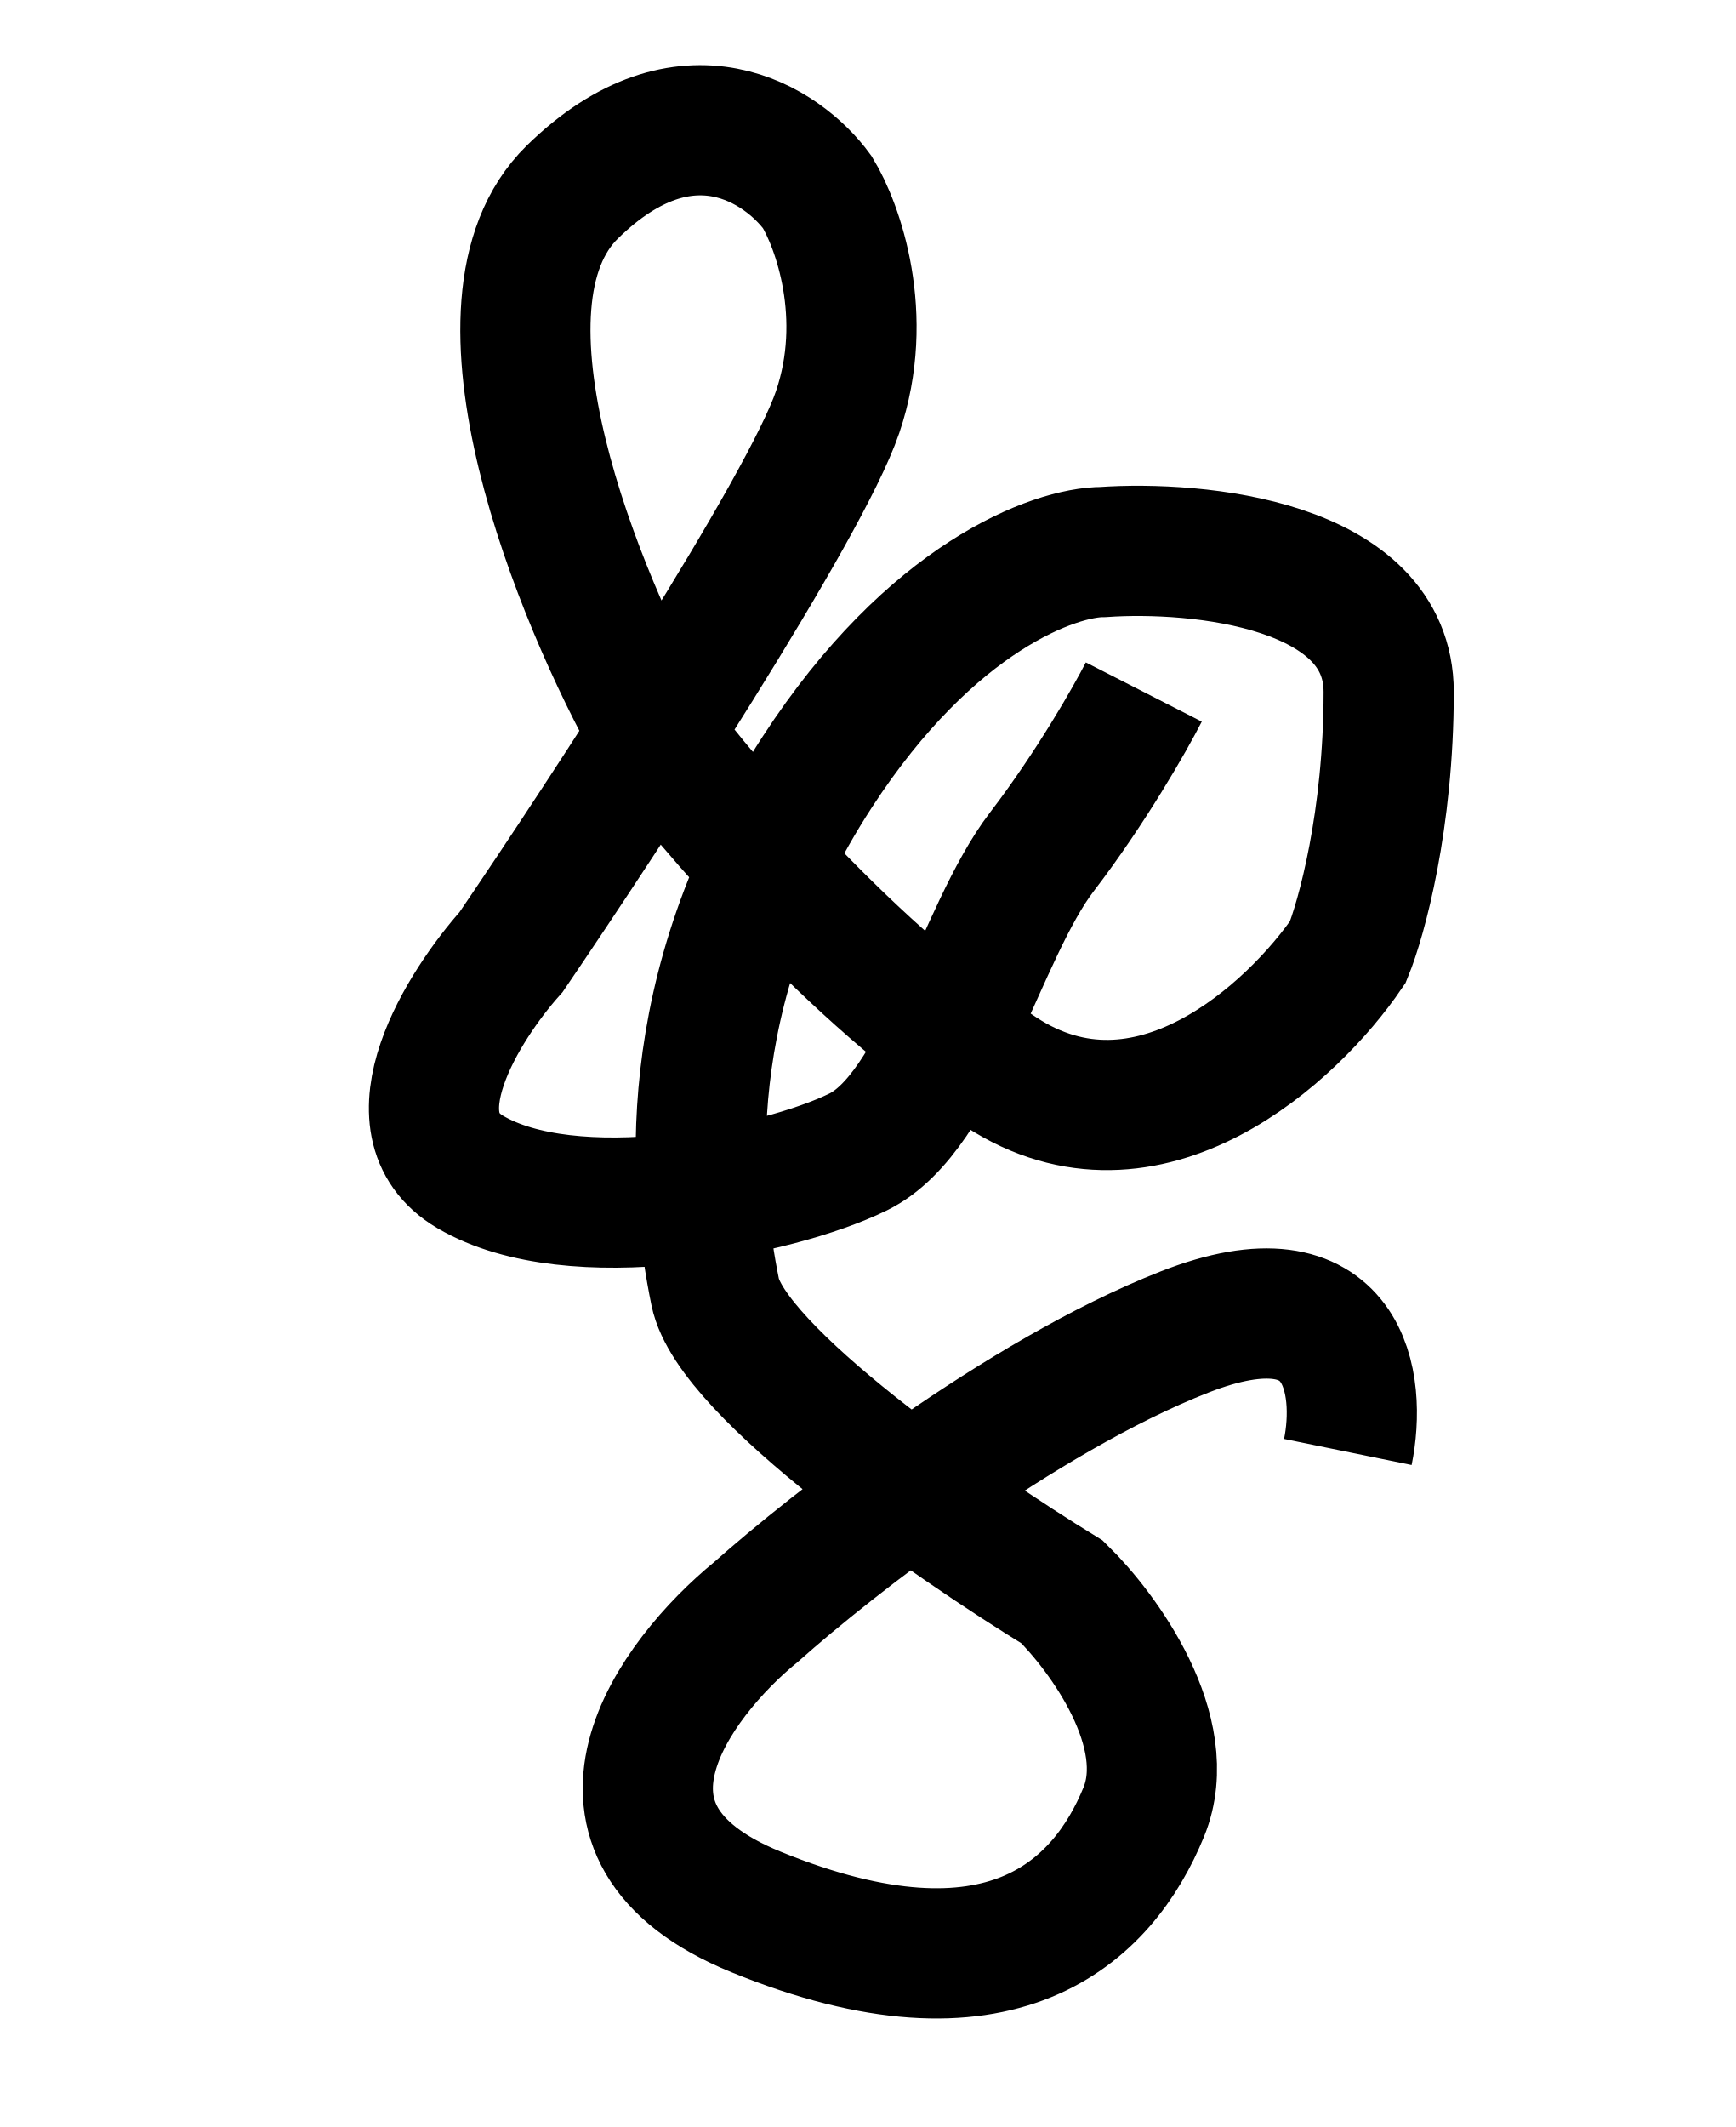
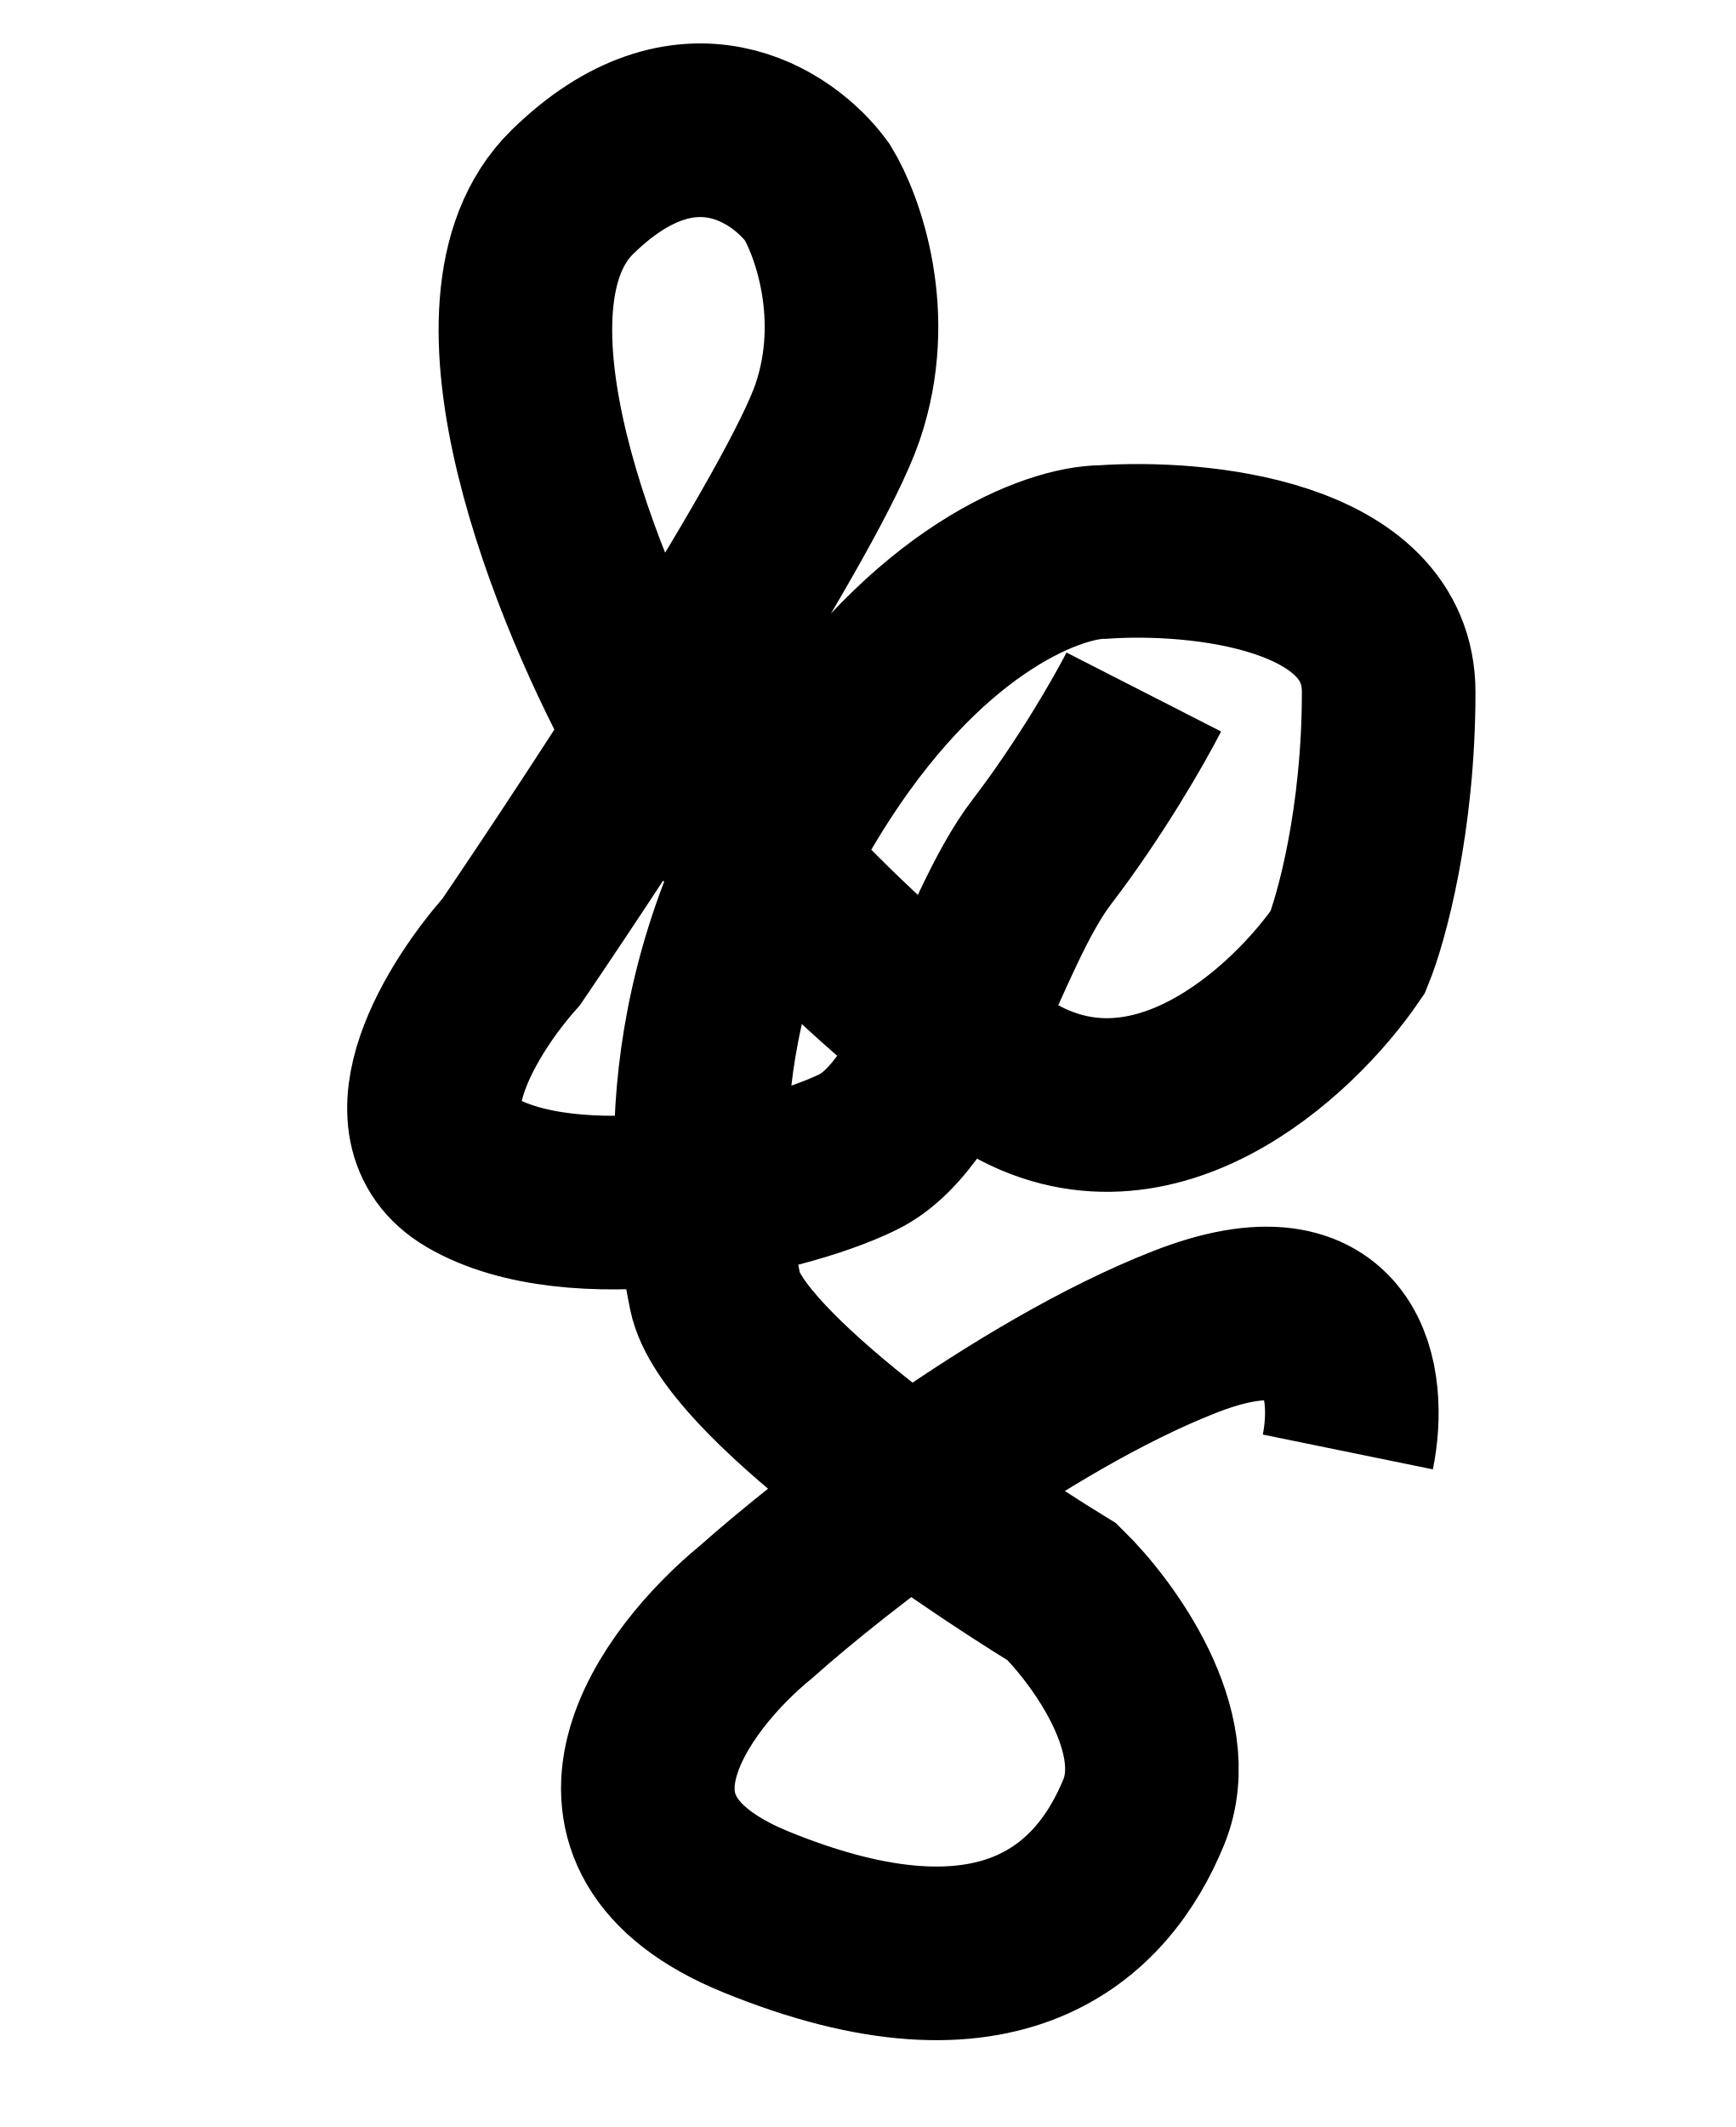
<svg xmlns="http://www.w3.org/2000/svg" width="40" height="49" viewBox="0 0 40 49" fill="none">
-   <path d="M31.059 33.449C31.373 31.914 31.059 29.211 27.297 30.685C23.535 32.159 19.145 35.599 17.421 37.135C15.54 38.671 12.906 42.203 17.421 44.046C23.064 46.349 25.416 44.046 26.357 41.742C27.109 39.899 25.416 37.596 24.475 36.674C21.967 35.139 16.857 31.607 16.48 29.764C16.01 27.46 15.54 22.853 18.832 17.785C21.465 13.731 24.319 12.717 25.416 12.717C27.611 12.564 32 12.994 32 15.942C32 18.891 31.373 21.164 31.059 21.932C29.805 23.774 26.451 26.907 23.064 24.696C19.678 22.485 16.324 18.553 15.069 16.864C13.345 13.792 10.555 7.005 13.188 4.425C15.822 1.845 18.048 3.35 18.832 4.425C19.302 5.192 20.055 7.281 19.302 9.492C18.55 11.704 13.972 18.707 11.778 21.932C10.68 23.16 8.956 25.894 10.837 26.999C13.188 28.382 17.891 27.46 19.773 26.539C21.654 25.617 22.594 21.471 24.005 19.628C25.134 18.154 26.043 16.557 26.357 15.942" stroke-width="3" stroke="black" />
+   <path d="M31.059 33.449C31.373 31.914 31.059 29.211 27.297 30.685C23.535 32.159 19.145 35.599 17.421 37.135C15.54 38.671 12.906 42.203 17.421 44.046C23.064 46.349 25.416 44.046 26.357 41.742C27.109 39.899 25.416 37.596 24.475 36.674C21.967 35.139 16.857 31.607 16.48 29.764C16.01 27.46 15.54 22.853 18.832 17.785C21.465 13.731 24.319 12.717 25.416 12.717C27.611 12.564 32 12.994 32 15.942C32 18.891 31.373 21.164 31.059 21.932C29.805 23.774 26.451 26.907 23.064 24.696C19.678 22.485 16.324 18.553 15.069 16.864C13.345 13.792 10.555 7.005 13.188 4.425C15.822 1.845 18.048 3.35 18.832 4.425C19.302 5.192 20.055 7.281 19.302 9.492C18.55 11.704 13.972 18.707 11.778 21.932C10.68 23.16 8.956 25.894 10.837 26.999C13.188 28.382 17.891 27.46 19.773 26.539C21.654 25.617 22.594 21.471 24.005 19.628C25.134 18.154 26.043 16.557 26.357 15.942" stroke-width="4" stroke="black" />
</svg>
